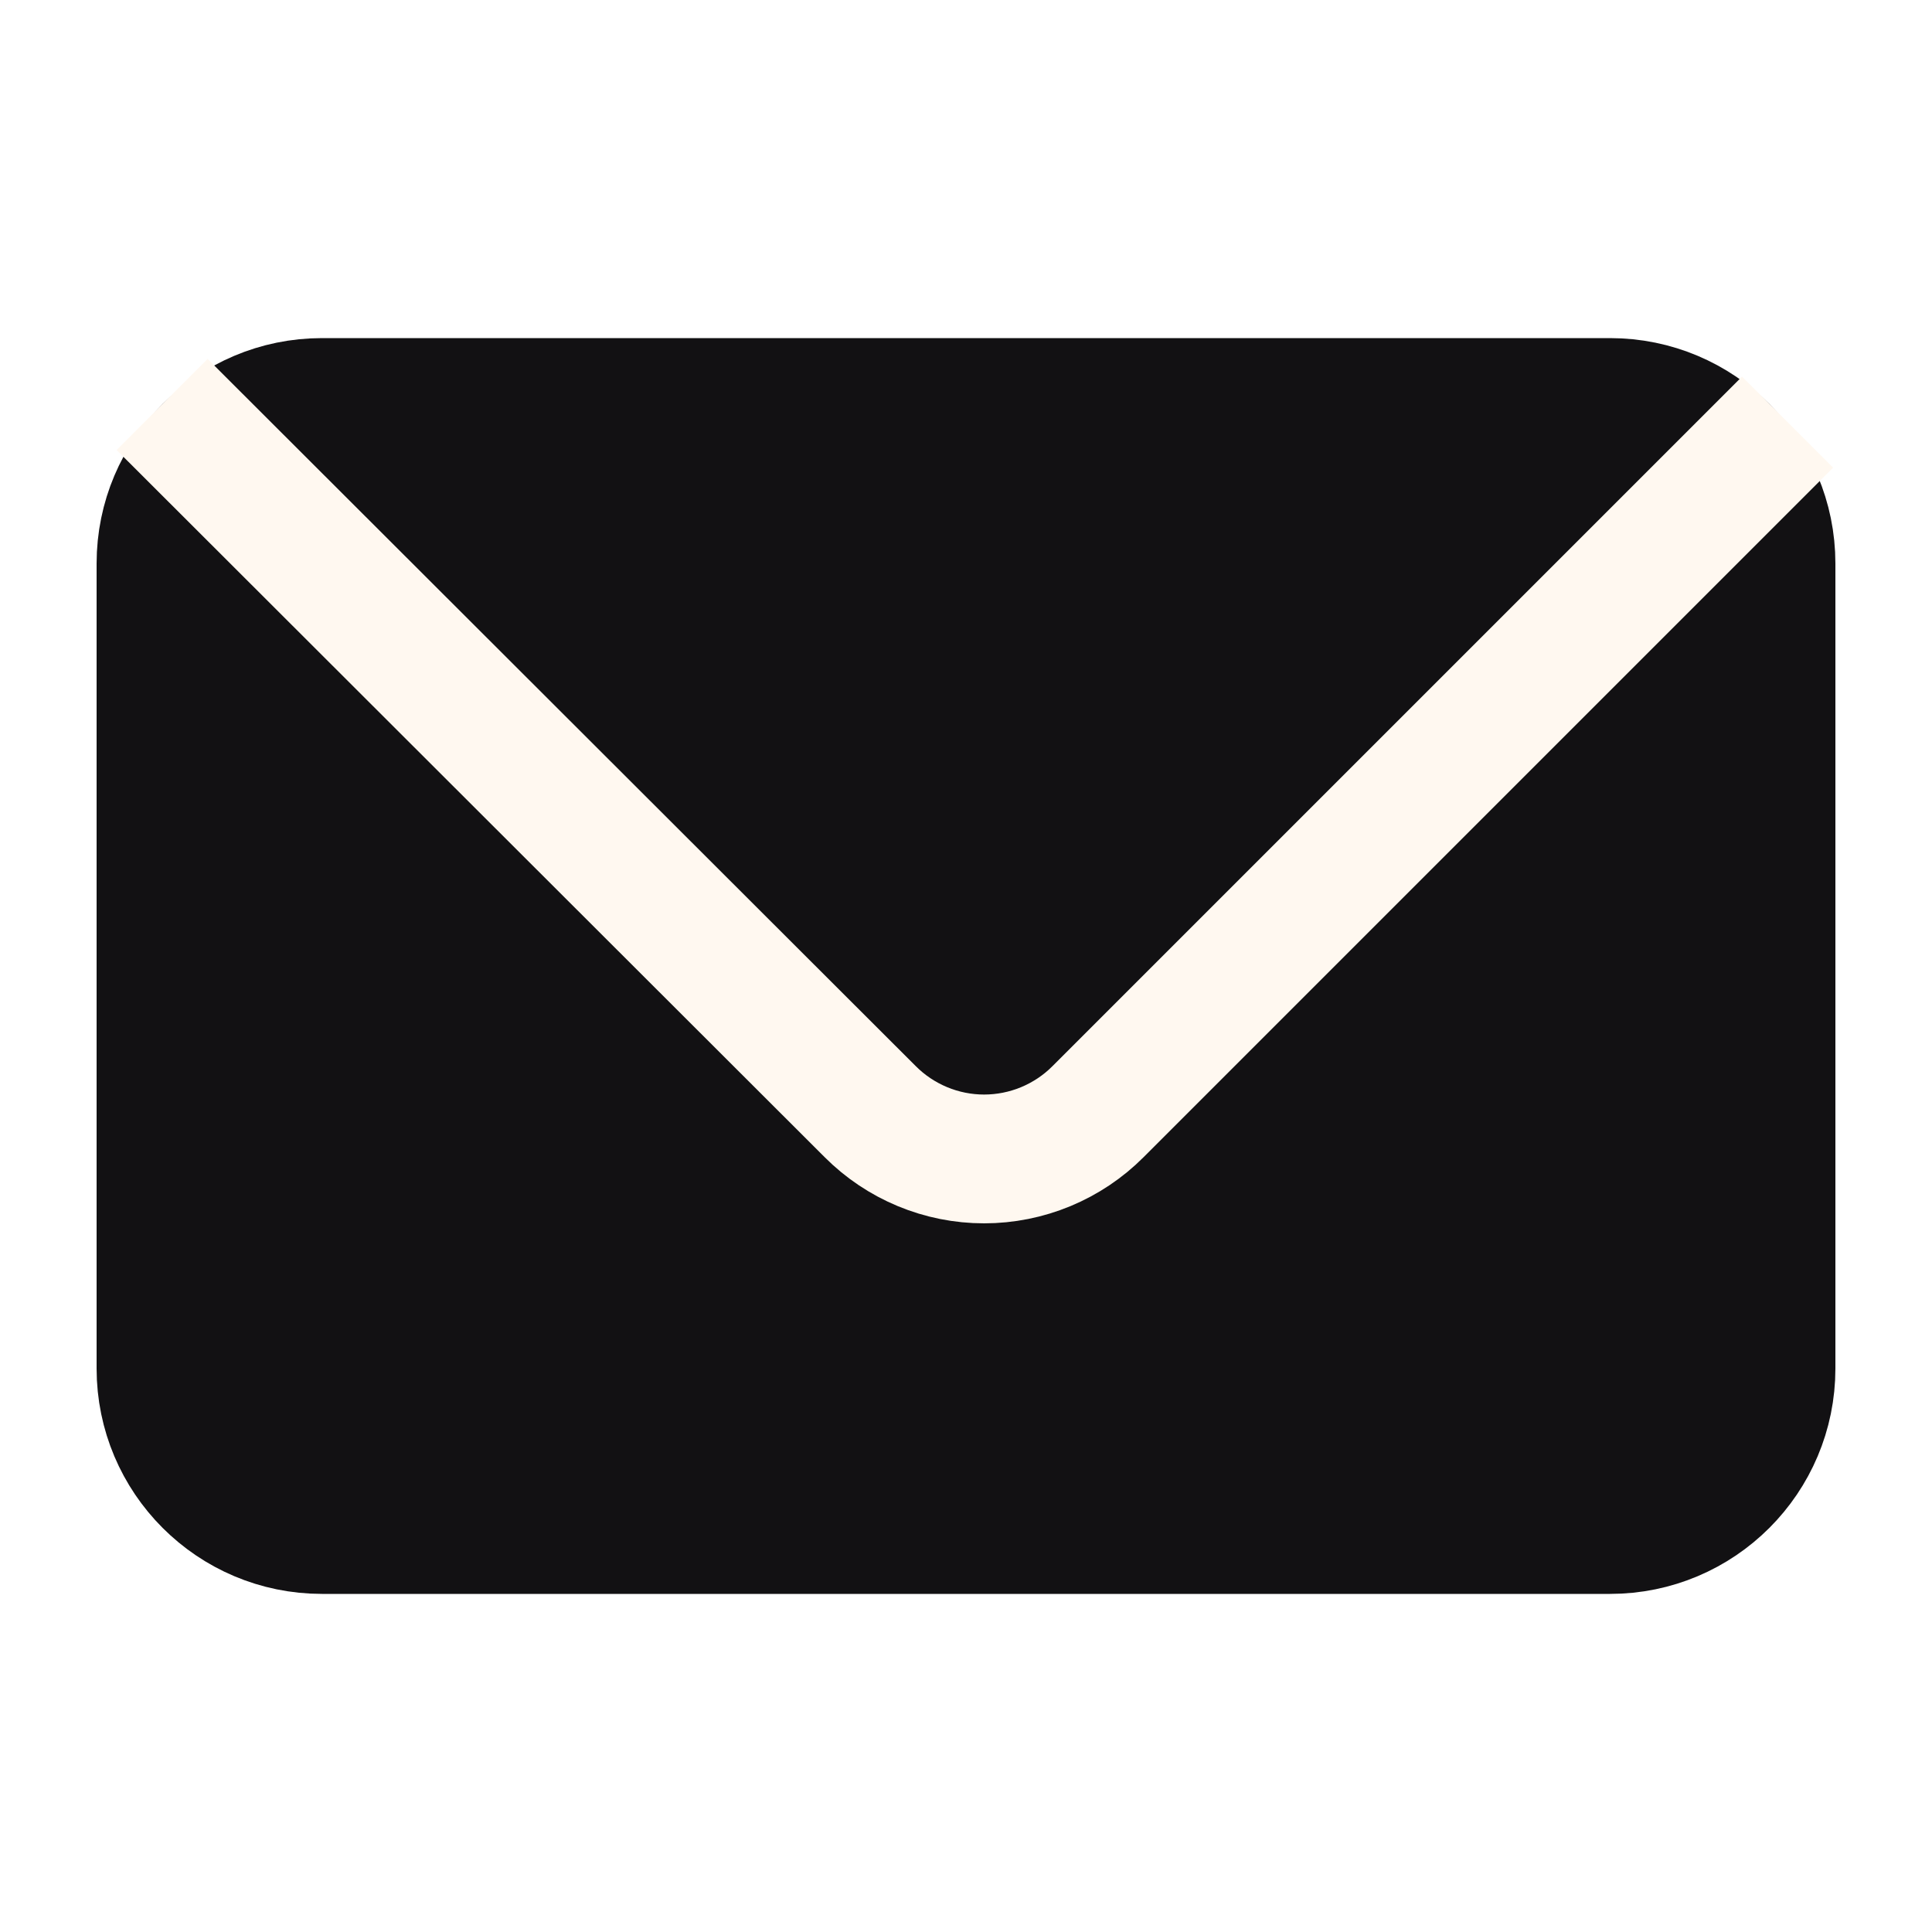
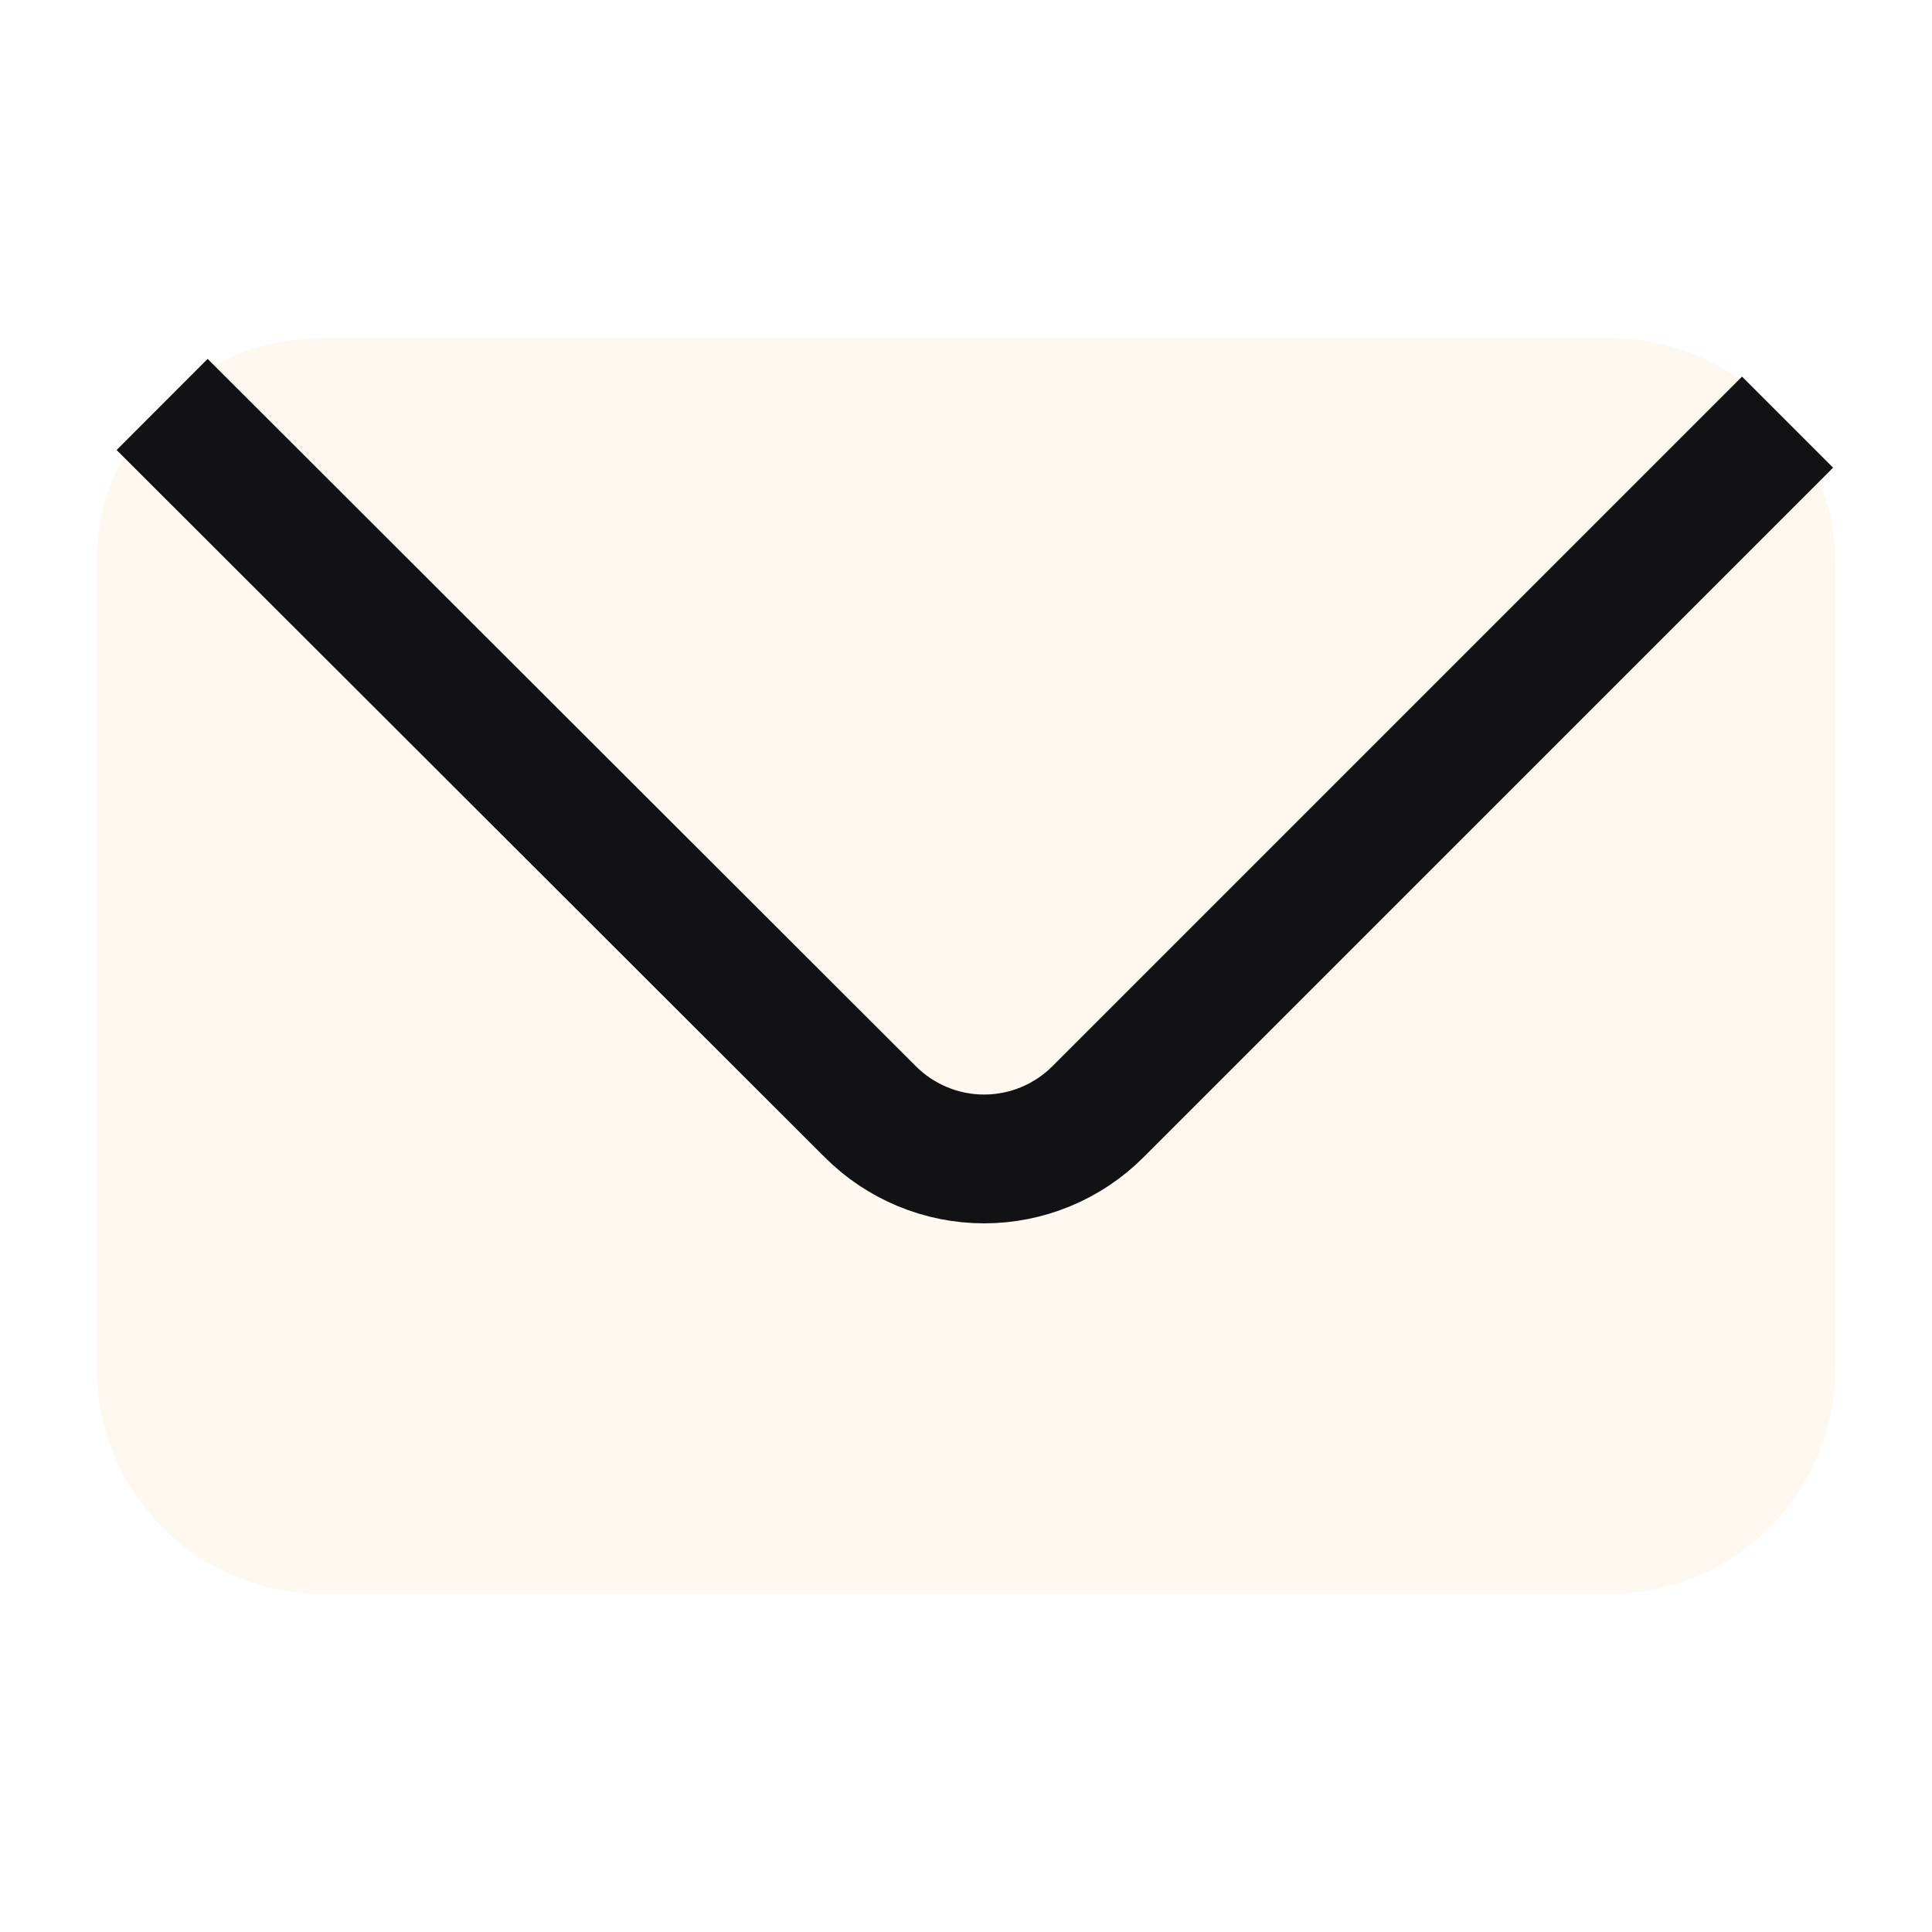
<svg xmlns="http://www.w3.org/2000/svg" width="30" height="30" viewBox="0 0 30 30" fill="none">
-   <path d="M25 6.25H5C3.619 6.25 2.5 7.369 2.5 8.75V21.25C2.5 22.631 3.619 23.75 5 23.75H25C26.381 23.75 27.5 22.631 27.5 21.25V8.75C27.5 7.369 26.381 6.25 25 6.25Z" fill="#121113" stroke="#121113" stroke-width="2" stroke-linecap="round" stroke-linejoin="bevel" />
-   <path d="M3.225 6.987L13.513 17.262C13.745 17.495 14.021 17.679 14.324 17.805C14.627 17.931 14.953 17.996 15.281 17.996C15.61 17.996 15.935 17.931 16.239 17.805C16.542 17.679 16.818 17.495 17.05 17.262L27.05 7.262" stroke="#FFF8F0" stroke-width="2" stroke-linecap="square" stroke-linejoin="round" />
+   <path d="M25 6.25H5C3.619 6.25 2.5 7.369 2.5 8.75V21.25C2.5 22.631 3.619 23.75 5 23.75H25C26.381 23.75 27.5 22.631 27.5 21.25V8.75C27.5 7.369 26.381 6.25 25 6.25Z" fill="#FFF8F0" stroke="#FFF8F0" stroke-width="2" stroke-linecap="round" stroke-linejoin="bevel" />
+   <path d="M3.225 6.987L13.513 17.262C13.745 17.495 14.021 17.679 14.324 17.805C14.627 17.931 14.953 17.996 15.281 17.996C15.61 17.996 15.935 17.931 16.239 17.805C16.542 17.679 16.818 17.495 17.05 17.262L27.05 7.262" stroke="#121113" stroke-width="2" stroke-linecap="square" stroke-linejoin="round" />
</svg>
